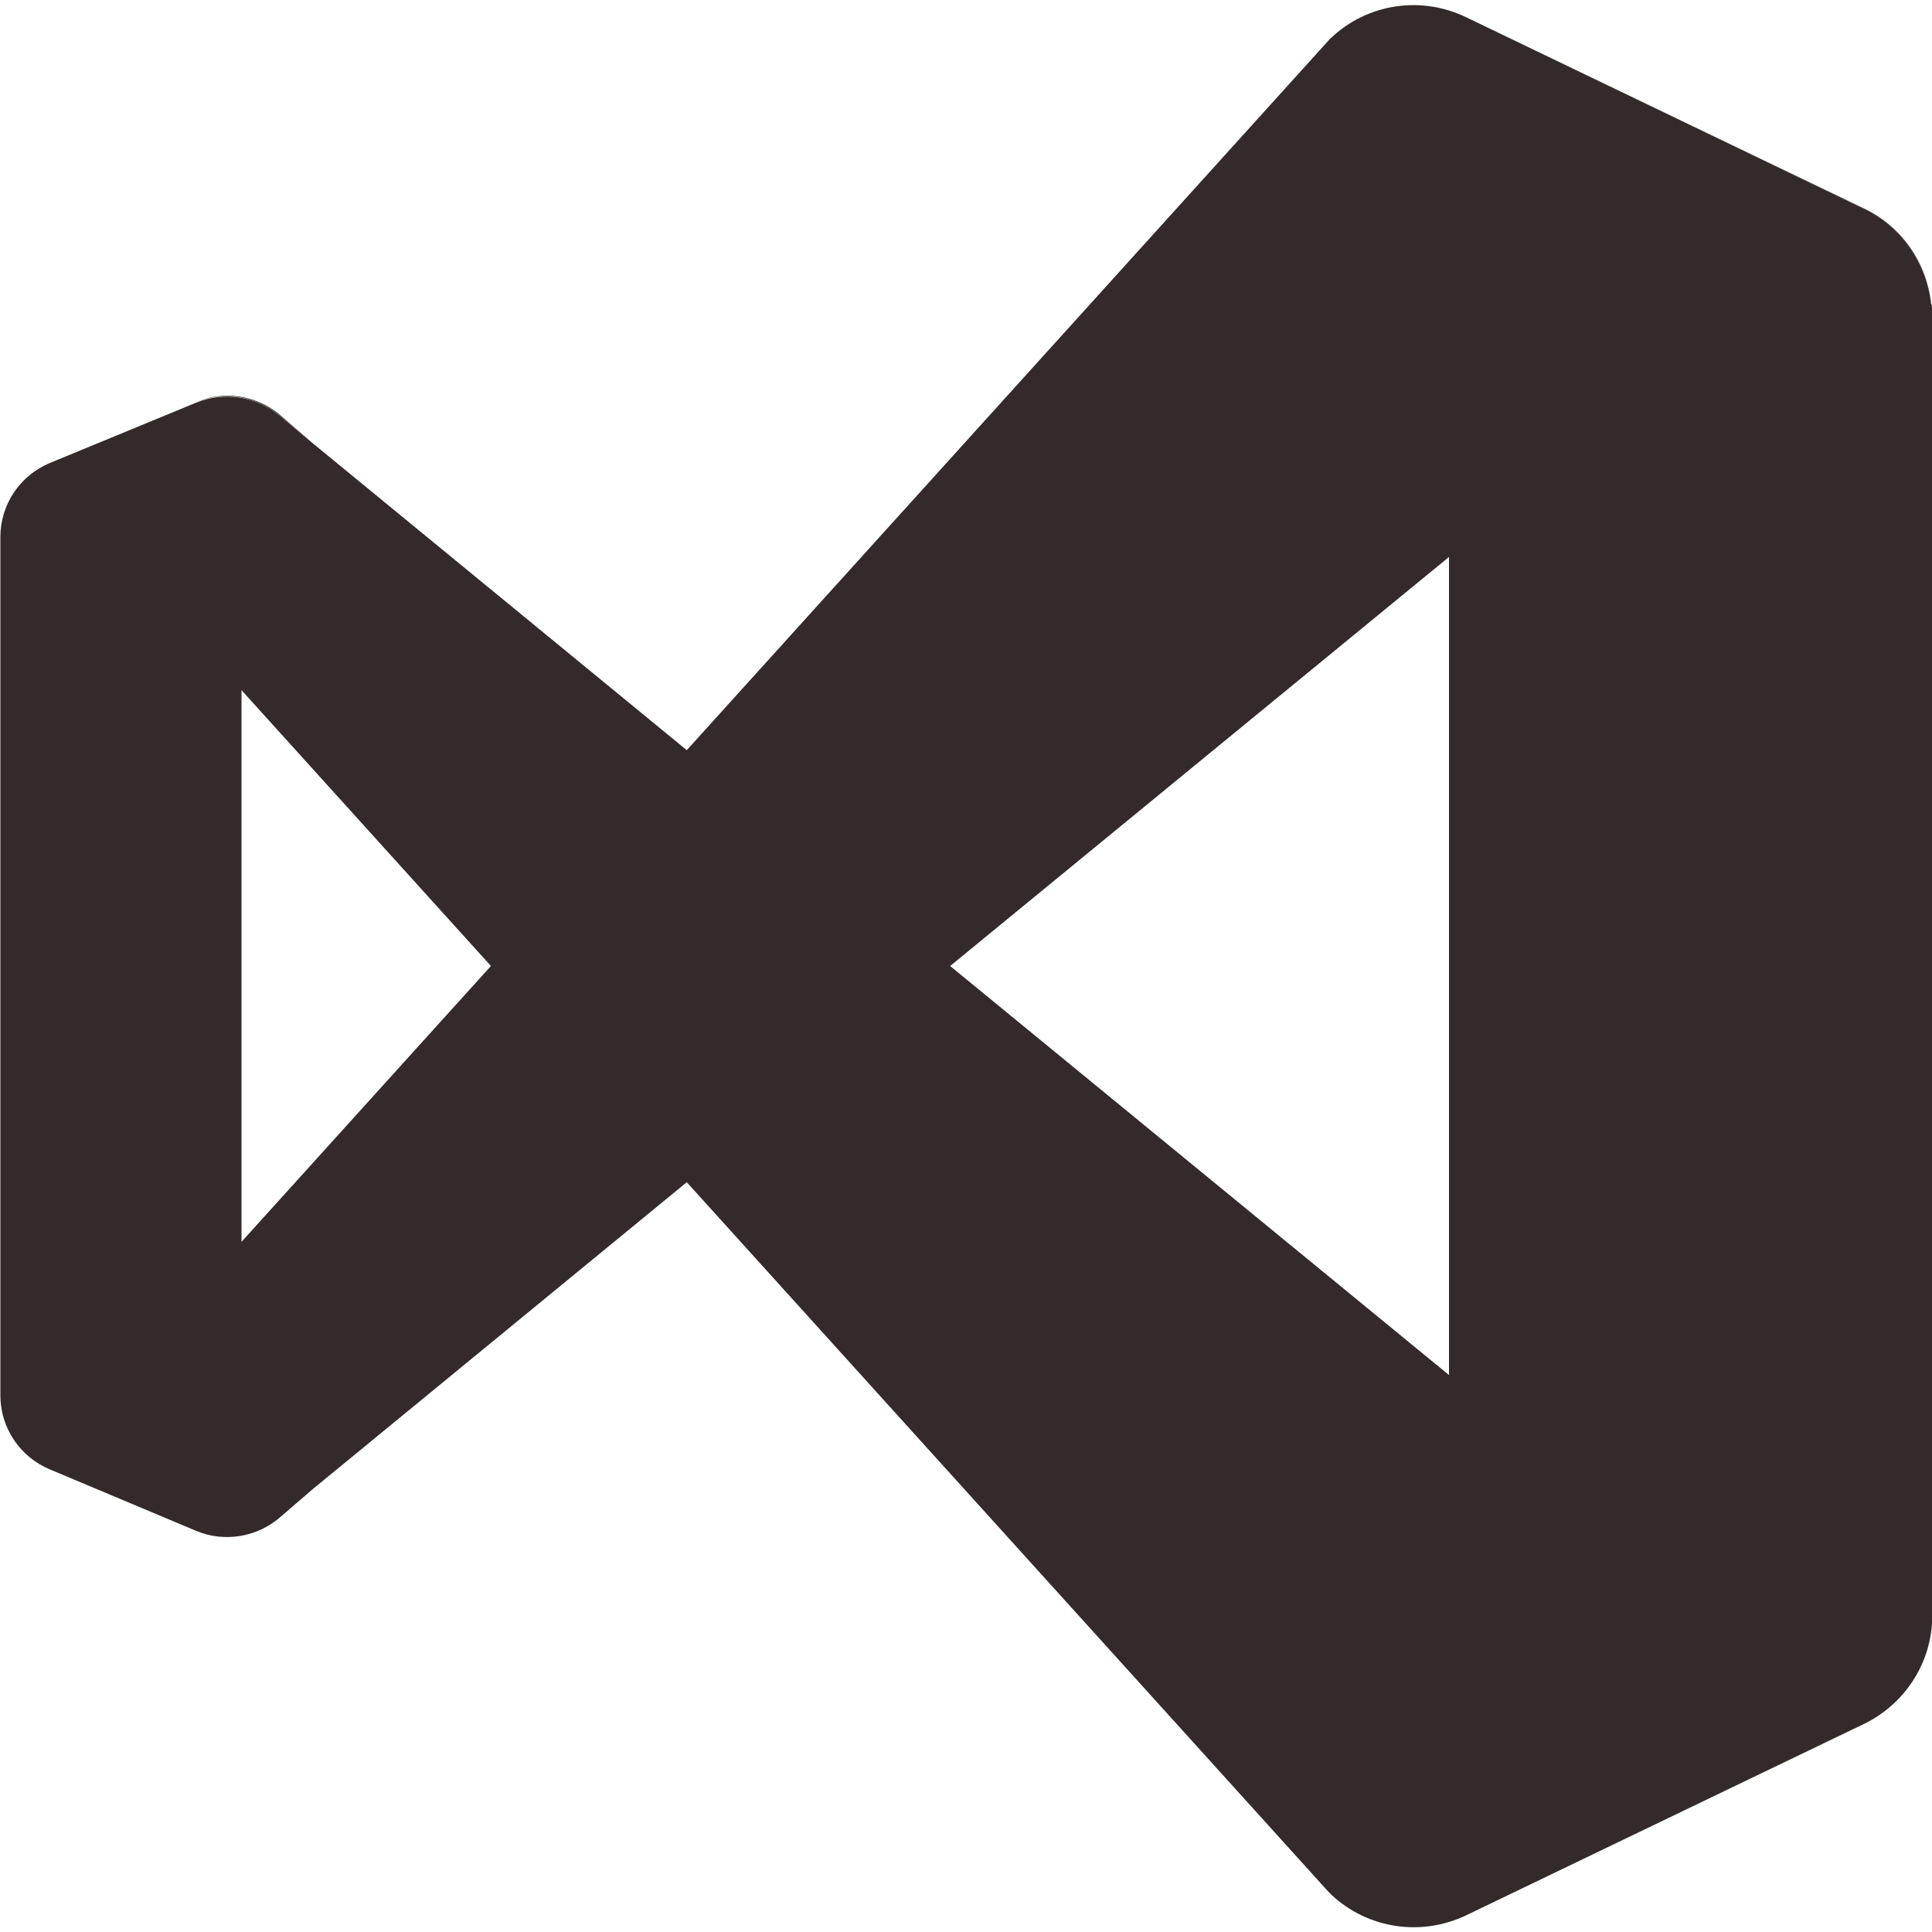
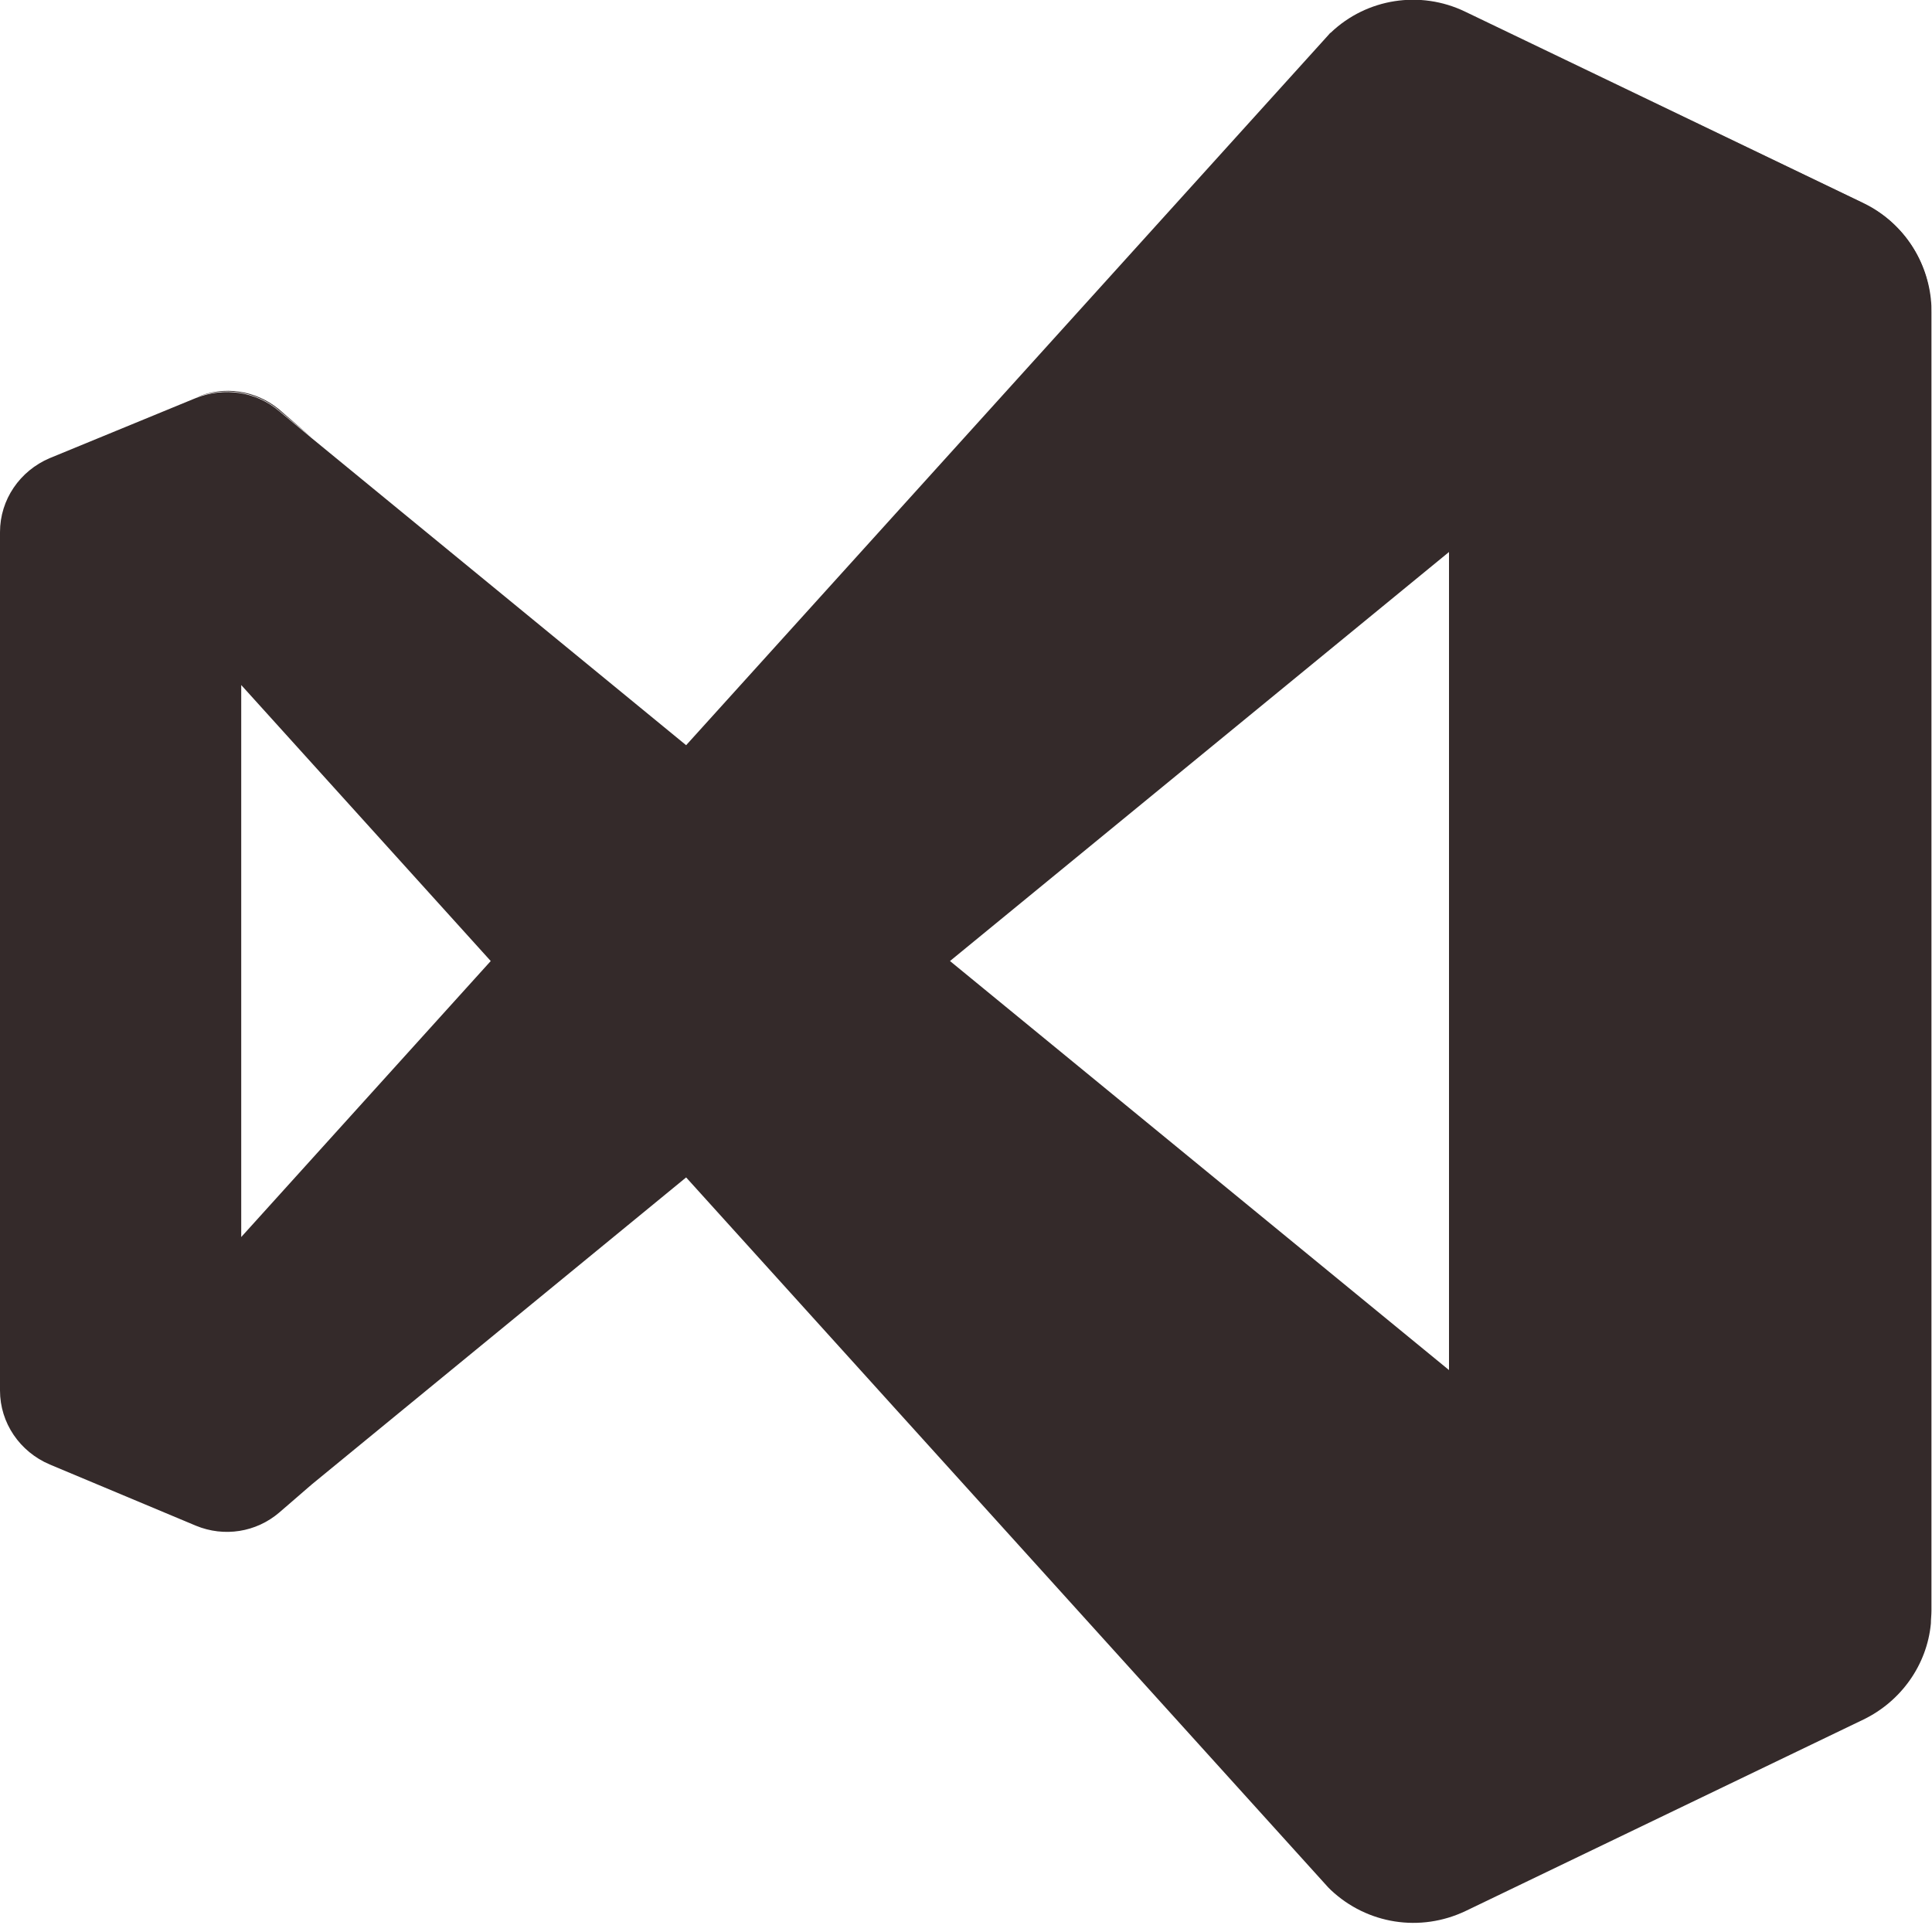
- <svg xmlns="http://www.w3.org/2000/svg" version="1.1" viewBox="0 0 512 512">
+ <svg xmlns="http://www.w3.org/2000/svg" id="Capa_1" version="1.1" viewBox="0 0 35 35">
  <defs>
    <style>
-       .cls-1 {
+       .st0 {
        fill: #342a2a;
      }
    </style>
  </defs>
-   <g>
-     <g id="Capa_1">
-       <g>
-         <path class="cls-1" d="M511.8,80.7c-1.2-10.9-7.9-20.6-17.9-25.4L388.4,4.5c-11.9-5.7-26.1-3.5-35.6,5.5-.3.2-.5.4-.7.7l-170.1,188.1-99.2-81.4-8.7-7.2c-6.1-5.2-14.6-6.5-22.1-3.5l-38.8,16c-7.9,3.3-13.1,11-13.1,19.6v227.5c0,8.6,5.2,16.3,13.1,19.6l38.8,16.3c7.4,3.1,16,1.7,22.1-3.5l8.7-7.5,99.2-81.4,170.1,188.1c.2.2.5.4.7.7,9.6,9,23.7,11.2,35.7,5.5l105.5-50.8c10-4.8,16.8-14.5,17.9-25.4.1-1.1.2-2.2.2-3.4V84.1c0-1.2,0-2.3-.2-3.4ZM64,329.1v-146.2l66.1,73.1-66.1,73.1ZM251.8,256l132.2-108.4v216.8l-132.2-108.4Z" />
-         <path class="cls-1" d="M82.7,117.3l-8.7-7.2c-6.1-5.2-14.6-6.5-22.1-3.5,7.4-3.2,15.9-1.9,22.1,3.2l8.7,7.5Z" />
-         <path class="cls-1" d="M511.8,431.4c-1.2,10.9-7.9,20.6-17.9,25.5l-105.5,50.7,105.5-50.8c10-4.8,16.7-14.5,17.9-25.4Z" />
-         <path class="cls-1" d="M493.9,55.3L388.4,4.5l105.5,50.7c10.1,4.8,16.8,14.5,17.9,25.5-1.2-10.9-7.9-20.5-17.9-25.4Z" />
-       </g>
+   <g id="Capa_11" data-name="Capa_1">
+     <g>
+       <path class="st0" d="M34.98,5.42c-.08-.75-.54-1.41-1.22-1.74L26.54.21c-.81-.39-1.78-.24-2.43.38-.02.01-.03.03-.05.05l-11.63,12.86-6.78-5.56-.59-.49c-.42-.36-1-.44-1.51-.24l-2.65,1.09c-.54.23-.9.75-.9,1.34v15.55c0,.59.36,1.11.9,1.34l2.65,1.11c.51.21,1.09.12,1.51-.24l.59-.51,6.78-5.56,11.63,12.86s.03.03.05.05c.66.62,1.62.77,2.44.38l7.21-3.47c.68-.33,1.15-.99,1.22-1.74,0-.08.01-.15.01-.23V5.66c0-.08,0-.16-.01-.23h0ZM4.37,22.4v-9.99l4.52,5s-4.52,5-4.52,5ZM17.21,17.41l9.04-7.41v14.82l-9.04-7.41h0Z" />
+       <path class="st0" d="M5.65,7.93l-.59-.49c-.42-.36-1-.44-1.51-.24.51-.22,1.09-.13,1.51.22l.59.51Z" />
+       <path class="st0" d="M34.98,29.4c-.08.75-.54,1.41-1.22,1.74l-7.21,3.47,7.21-3.47c.68-.33,1.14-.99,1.22-1.74h0Z" />
+       <path class="st0" d="M33.76,3.69L26.54.21l7.21,3.47c.69.33,1.15.99,1.22,1.74-.08-.75-.54-1.4-1.22-1.74Z" />
    </g>
  </g>
</svg>
